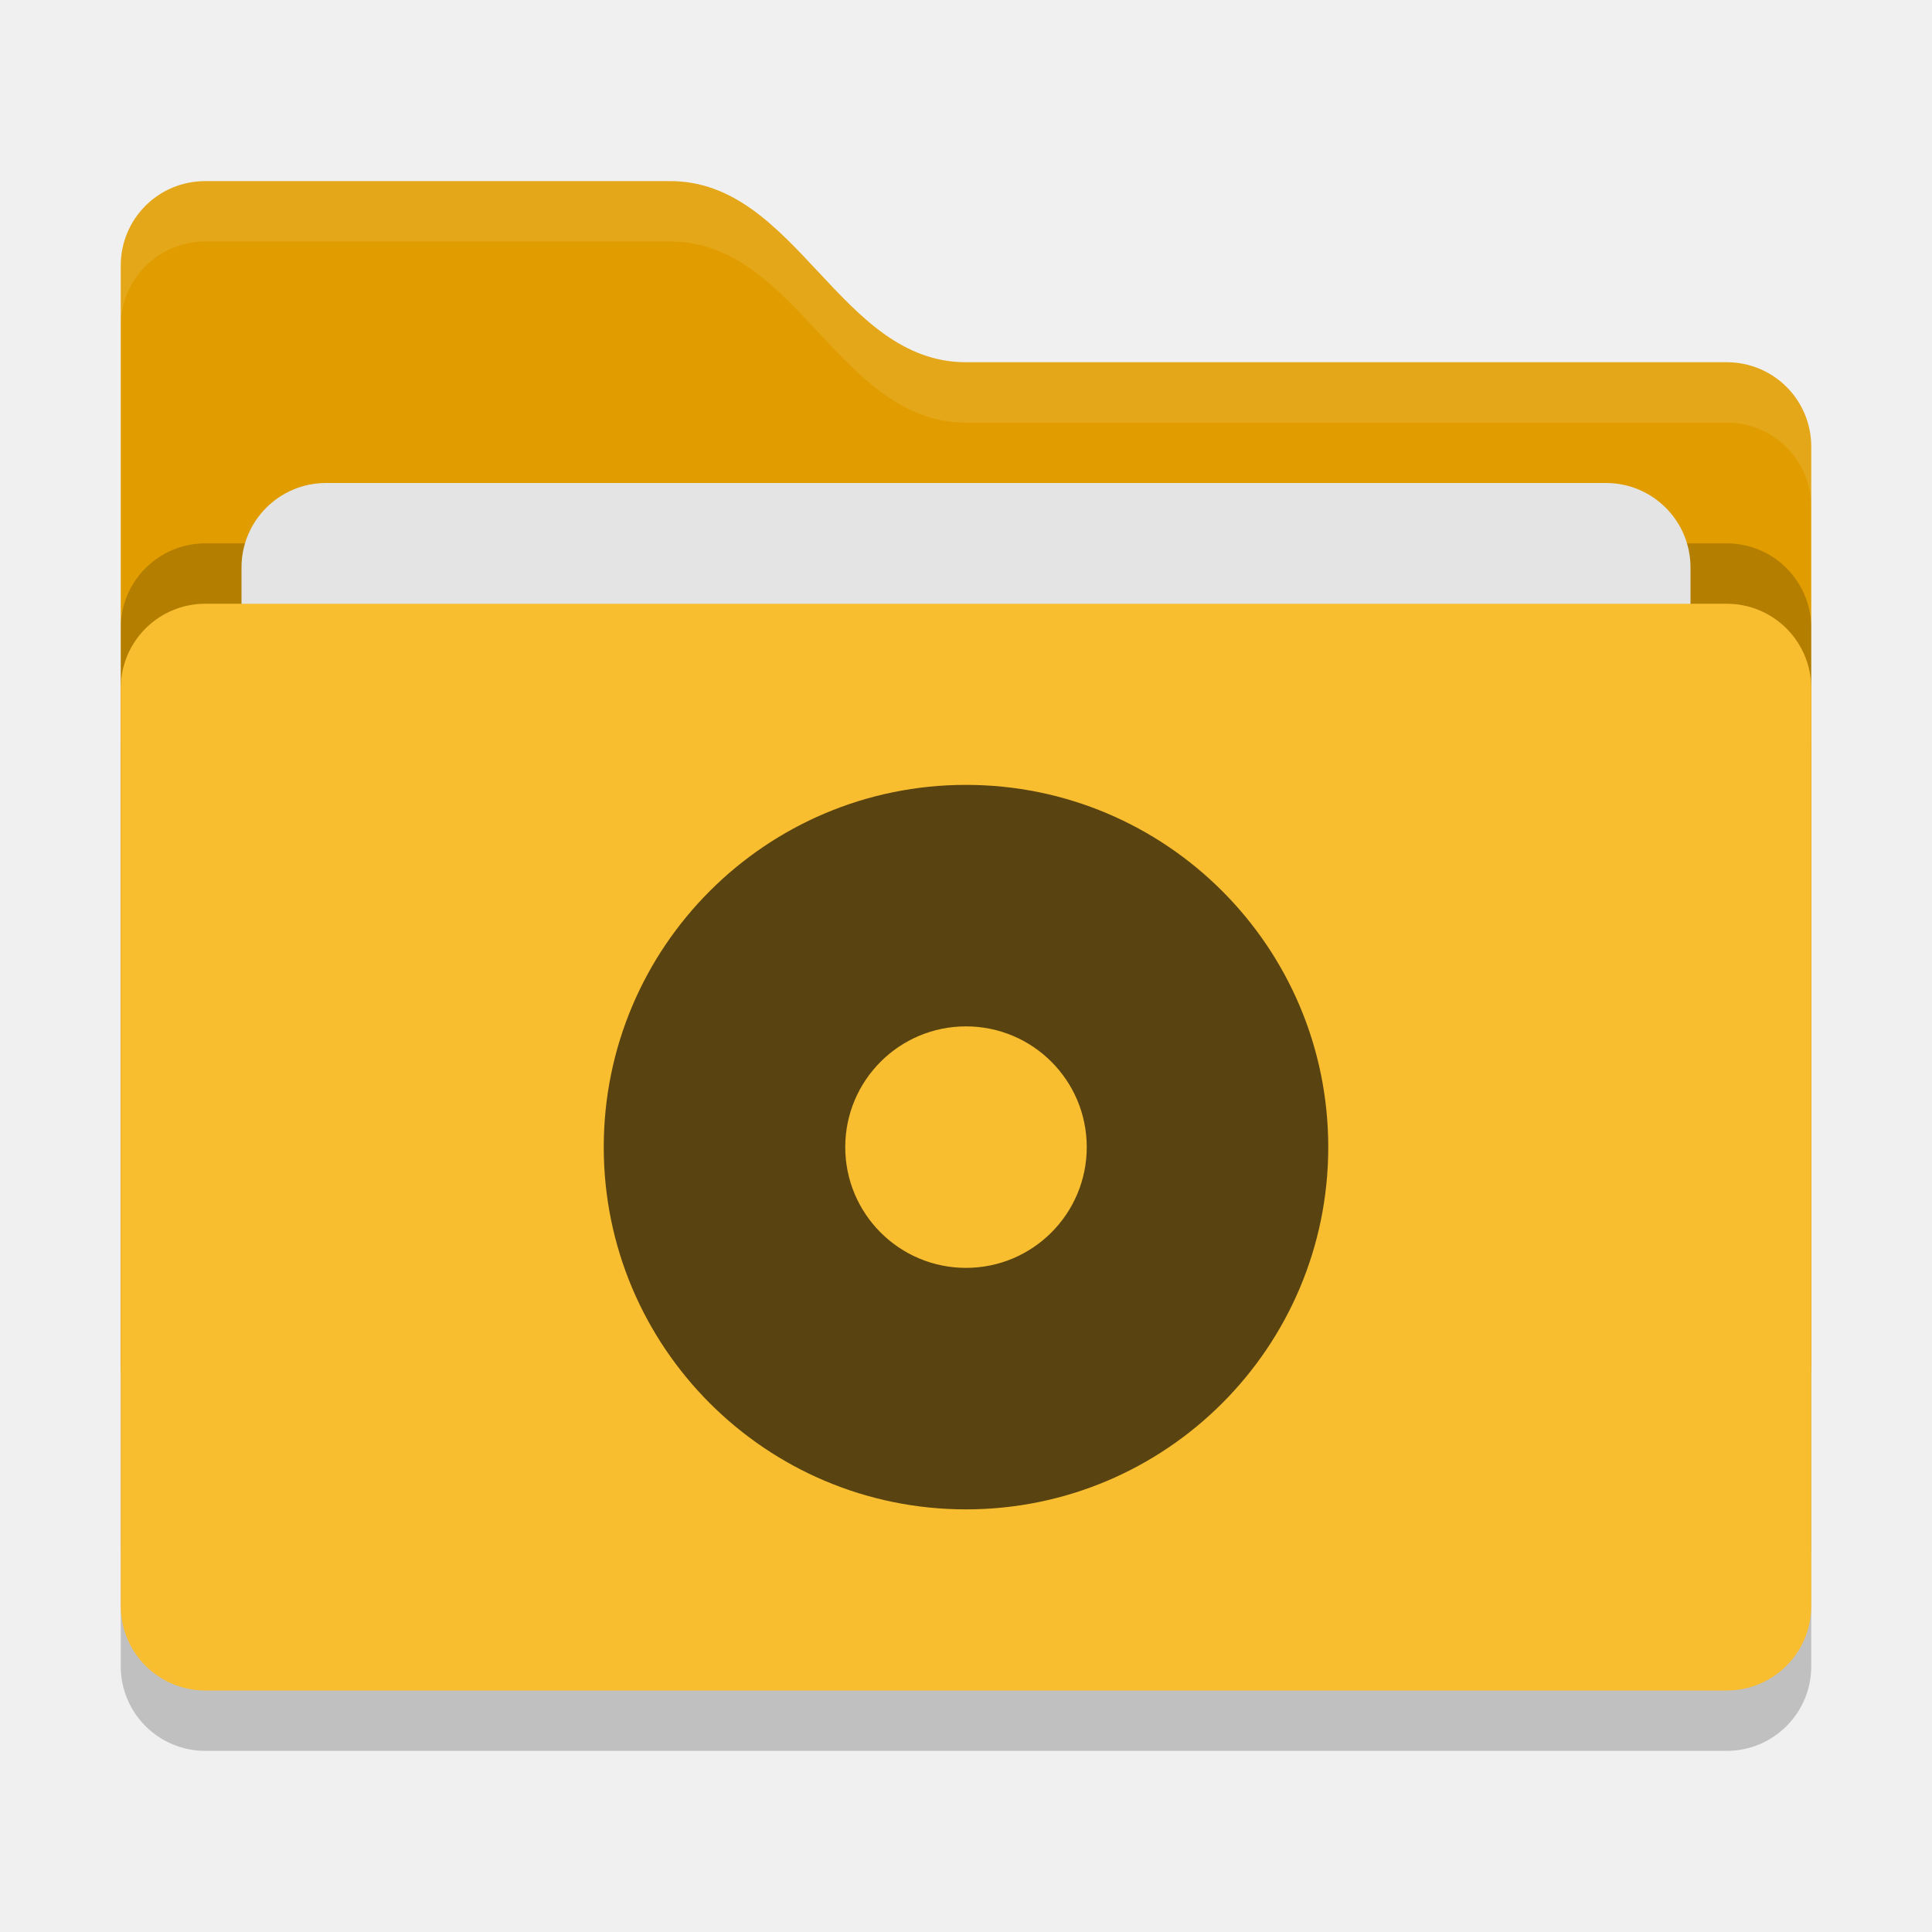
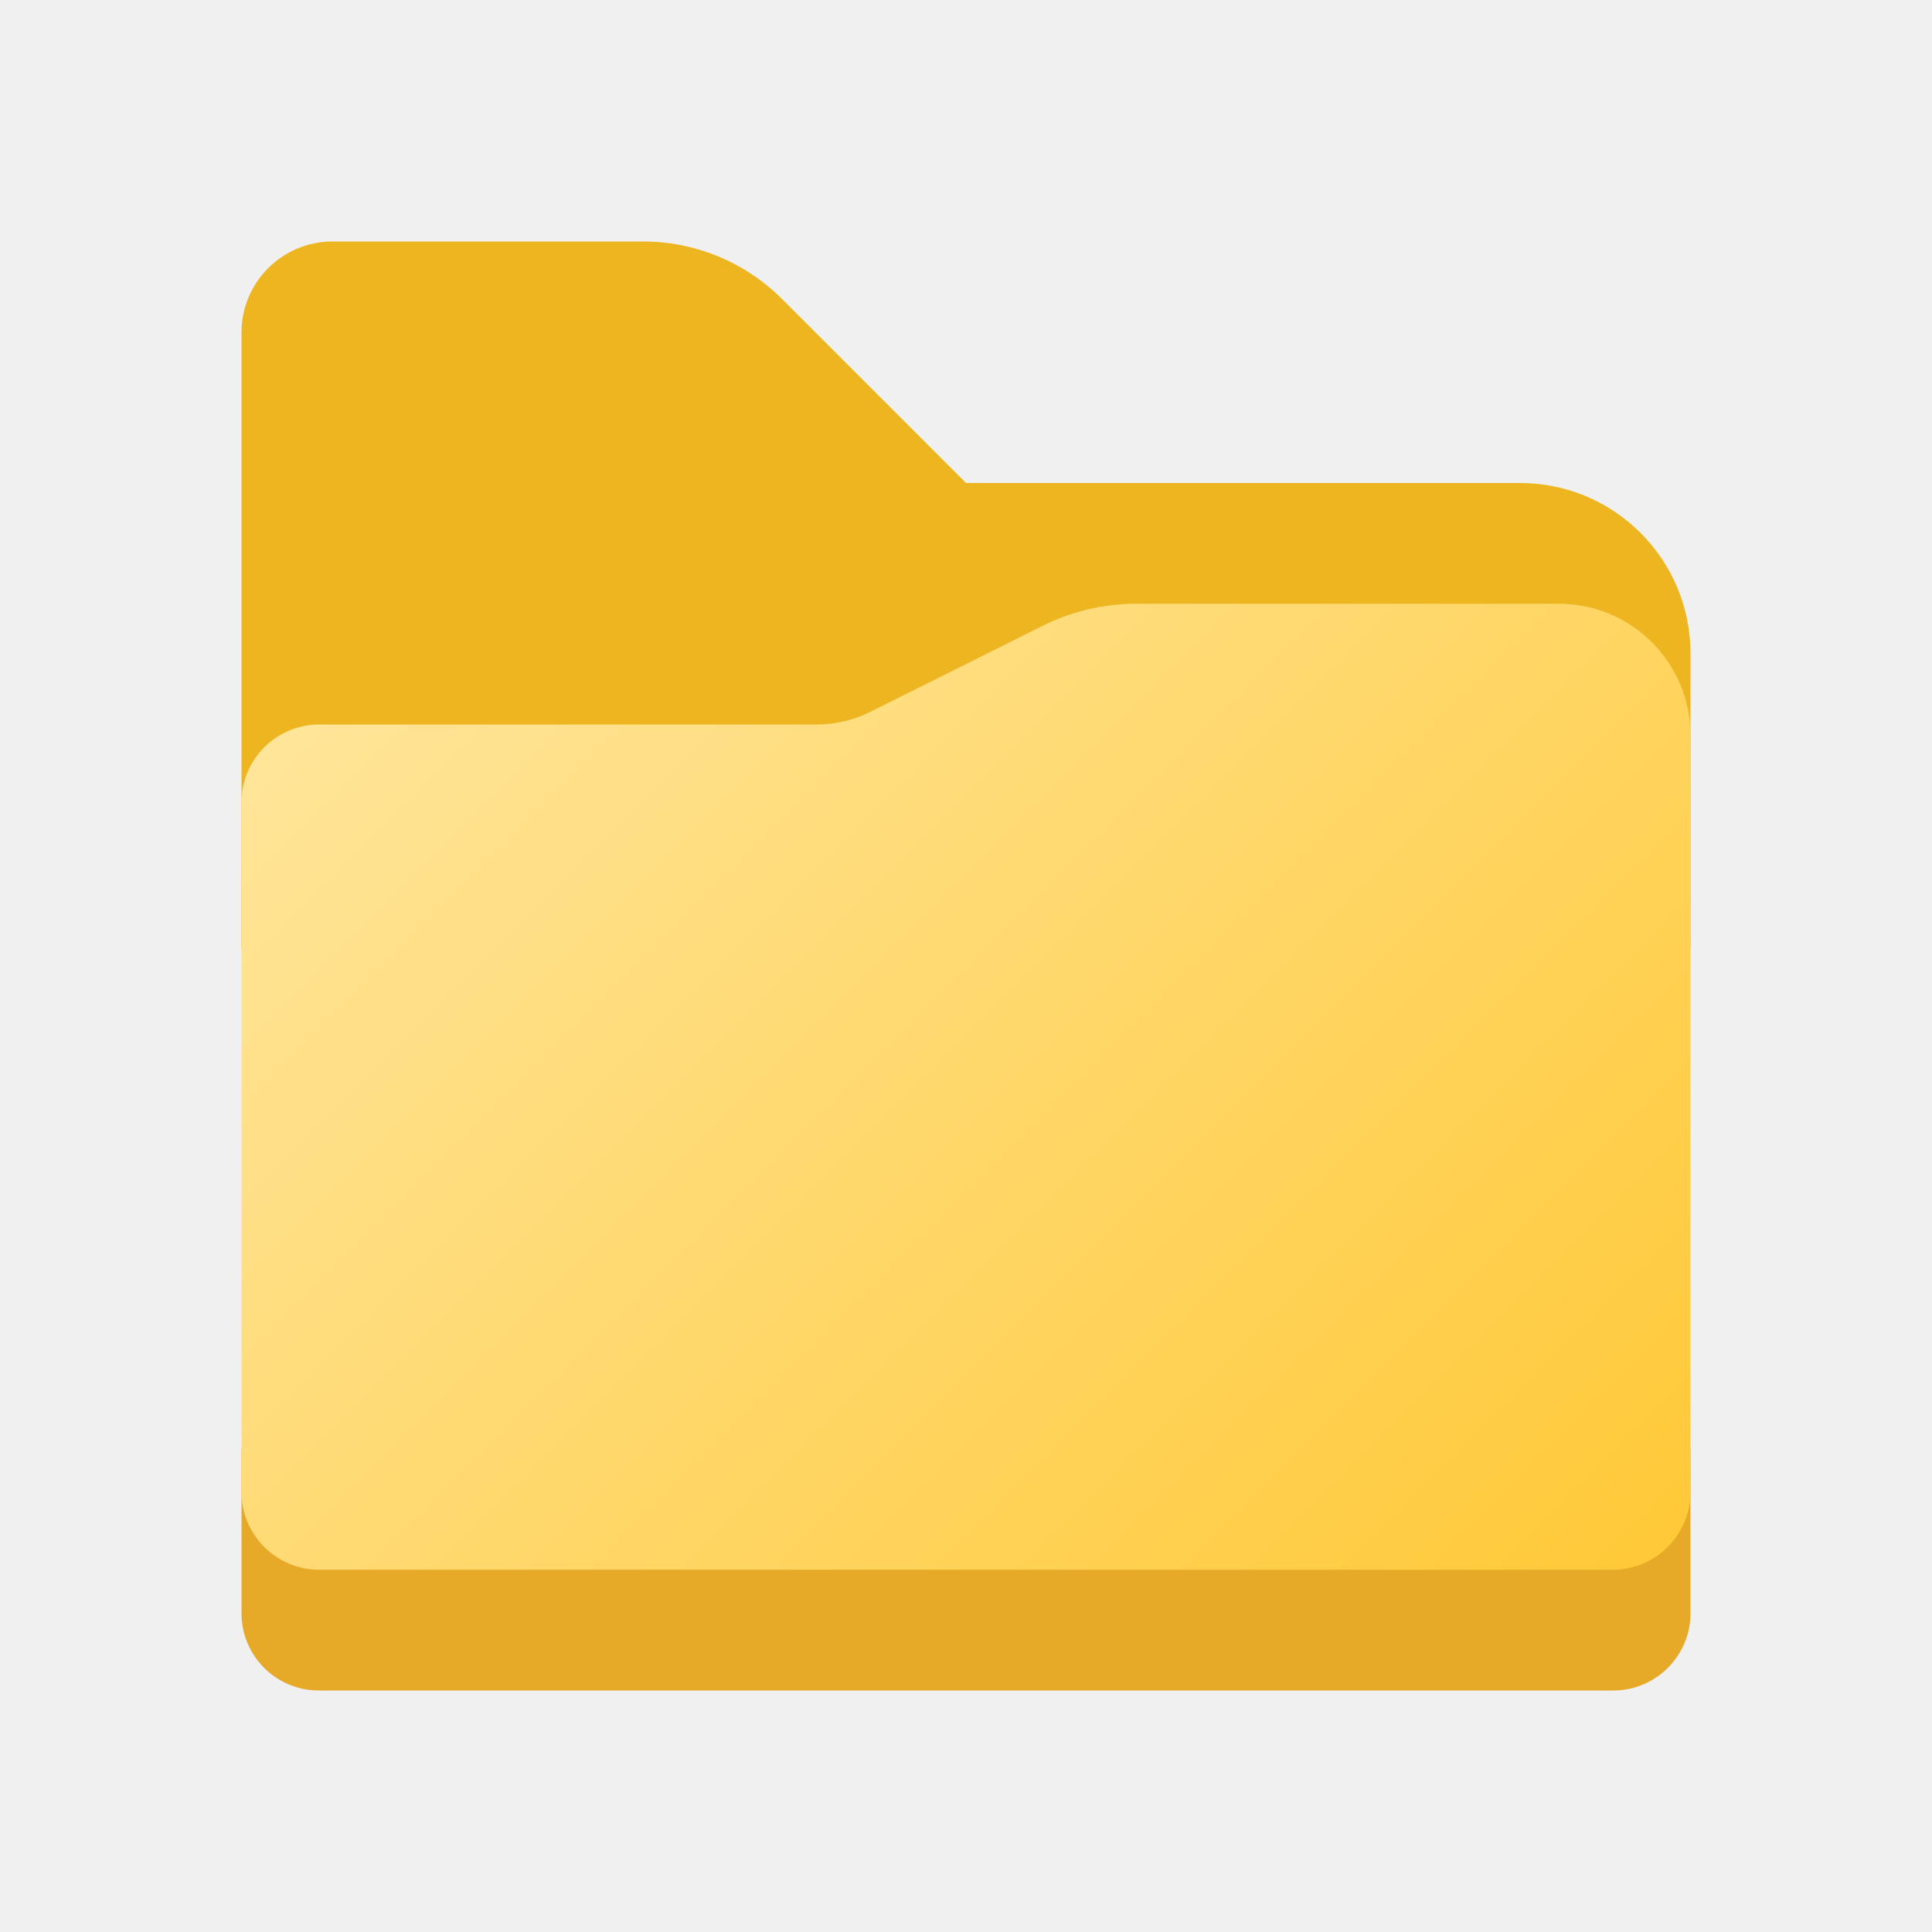
- <svg xmlns="http://www.w3.org/2000/svg" width="32" height="32" version="1">
-   <rect style="opacity:0.2" width="28" height="18" x="2" y="11" rx="1.4" ry="1.4" />
-   <path style="fill:#e19d00" d="M 2,22.6 C 2,23.376 2.624,24 3.4,24 H 28.6 C 29.376,24 30,23.376 30,22.6 V 7.4 C 30,6.624 29.376,6 28.6,6 H 16 C 13.9,6 13.2,3 11.1,3 H 3.4 C 2.624,3 2,3.624 2,4.4" />
-   <rect style="opacity:0.2" width="28" height="18" x="2" y="9" rx="1.4" ry="1.4" />
-   <rect style="fill:#e4e4e4" width="24" height="11" x="4" y="8" rx="1.4" ry="1.4" />
-   <rect style="fill:#f9bd30" width="28" height="18" x="2" y="10" rx="1.4" ry="1.4" />
-   <path style="opacity:0.1;fill:#ffffff" d="M 3.4,3 C 2.625,3 2,3.625 2,4.4 V 5.4 C 2,4.625 2.625,4 3.4,4 H 11.1 C 13.2,4 13.9,7 16,7 H 28.6 C 29.375,7 30,7.625 30,8.4 V 7.4 C 30,6.625 29.375,6 28.6,6 H 16 C 13.9,6 13.2,3 11.1,3 Z" />
-   <path style="fill:#594411" d="m 16,13 a 6,6 0 0 0 -6,6 6,6 0 0 0 6,6 6,6 0 0 0 6,-6 6,6 0 0 0 -6,-6 z m 0,4 a 2,2 0 0 1 2,2 2,2 0 0 1 -2,2 2,2 0 0 1 -2,-2 2,2 0 0 1 2,-2 z" />
+ <svg xmlns="http://www.w3.org/2000/svg" height="8px" width="8px" id="Camada_1" data-name="Camada 1" viewBox="0 0 8 8">
+   <defs>
+     <style>.cls-1{fill:#edb51f;}.cls-2{fill:#e6a928;}.cls-3{fill:url(#Gradiente_sem_nome_5);}</style>
+     <linearGradient id="Gradiente_sem_nome_5" x1="1.812" y1="2.377" x2="6.373" y2="6.939" gradientUnits="userSpaceOnUse">
+       <stop offset="0" stop-color="#ffe599" />
+       <stop offset="1" stop-color="#ffc938" />
+     </linearGradient>
+   </defs>
+   <path class="cls-1" d="M6.294,2H4l-.762-.762A.813.813,0,0,0,2.663,1H1.377A.377.377,0,0,0,1,1.377V3.918A.082.082,0,0,0,1.082,4H6.918A.082.082,0,0,0,7,3.918V2.706A.706.706,0,0,0,6.294,2Z" />
+   <path class="cls-2" d="M1,6H7A0,0,0,0,1,7,6v.68A.32.32,0,0,1,6.68,7H1.32A.32.32,0,0,1,1,6.68V6A0,0,0,0,1,1,6Z" />
+   <path class="cls-3" d="M6.455,2.5H4.704a.864.864,0,0,0-.386.091l-.713.356A.498.498,0,0,1,3.382,3H1.321A.322.322,0,0,0,1,3.321V6.178A.322.322,0,0,0,1.322,6.5H6.678A.322.322,0,0,0,7,6.178V3.045A.545.545,0,0,0,6.455,2.5Z" />
</svg>
